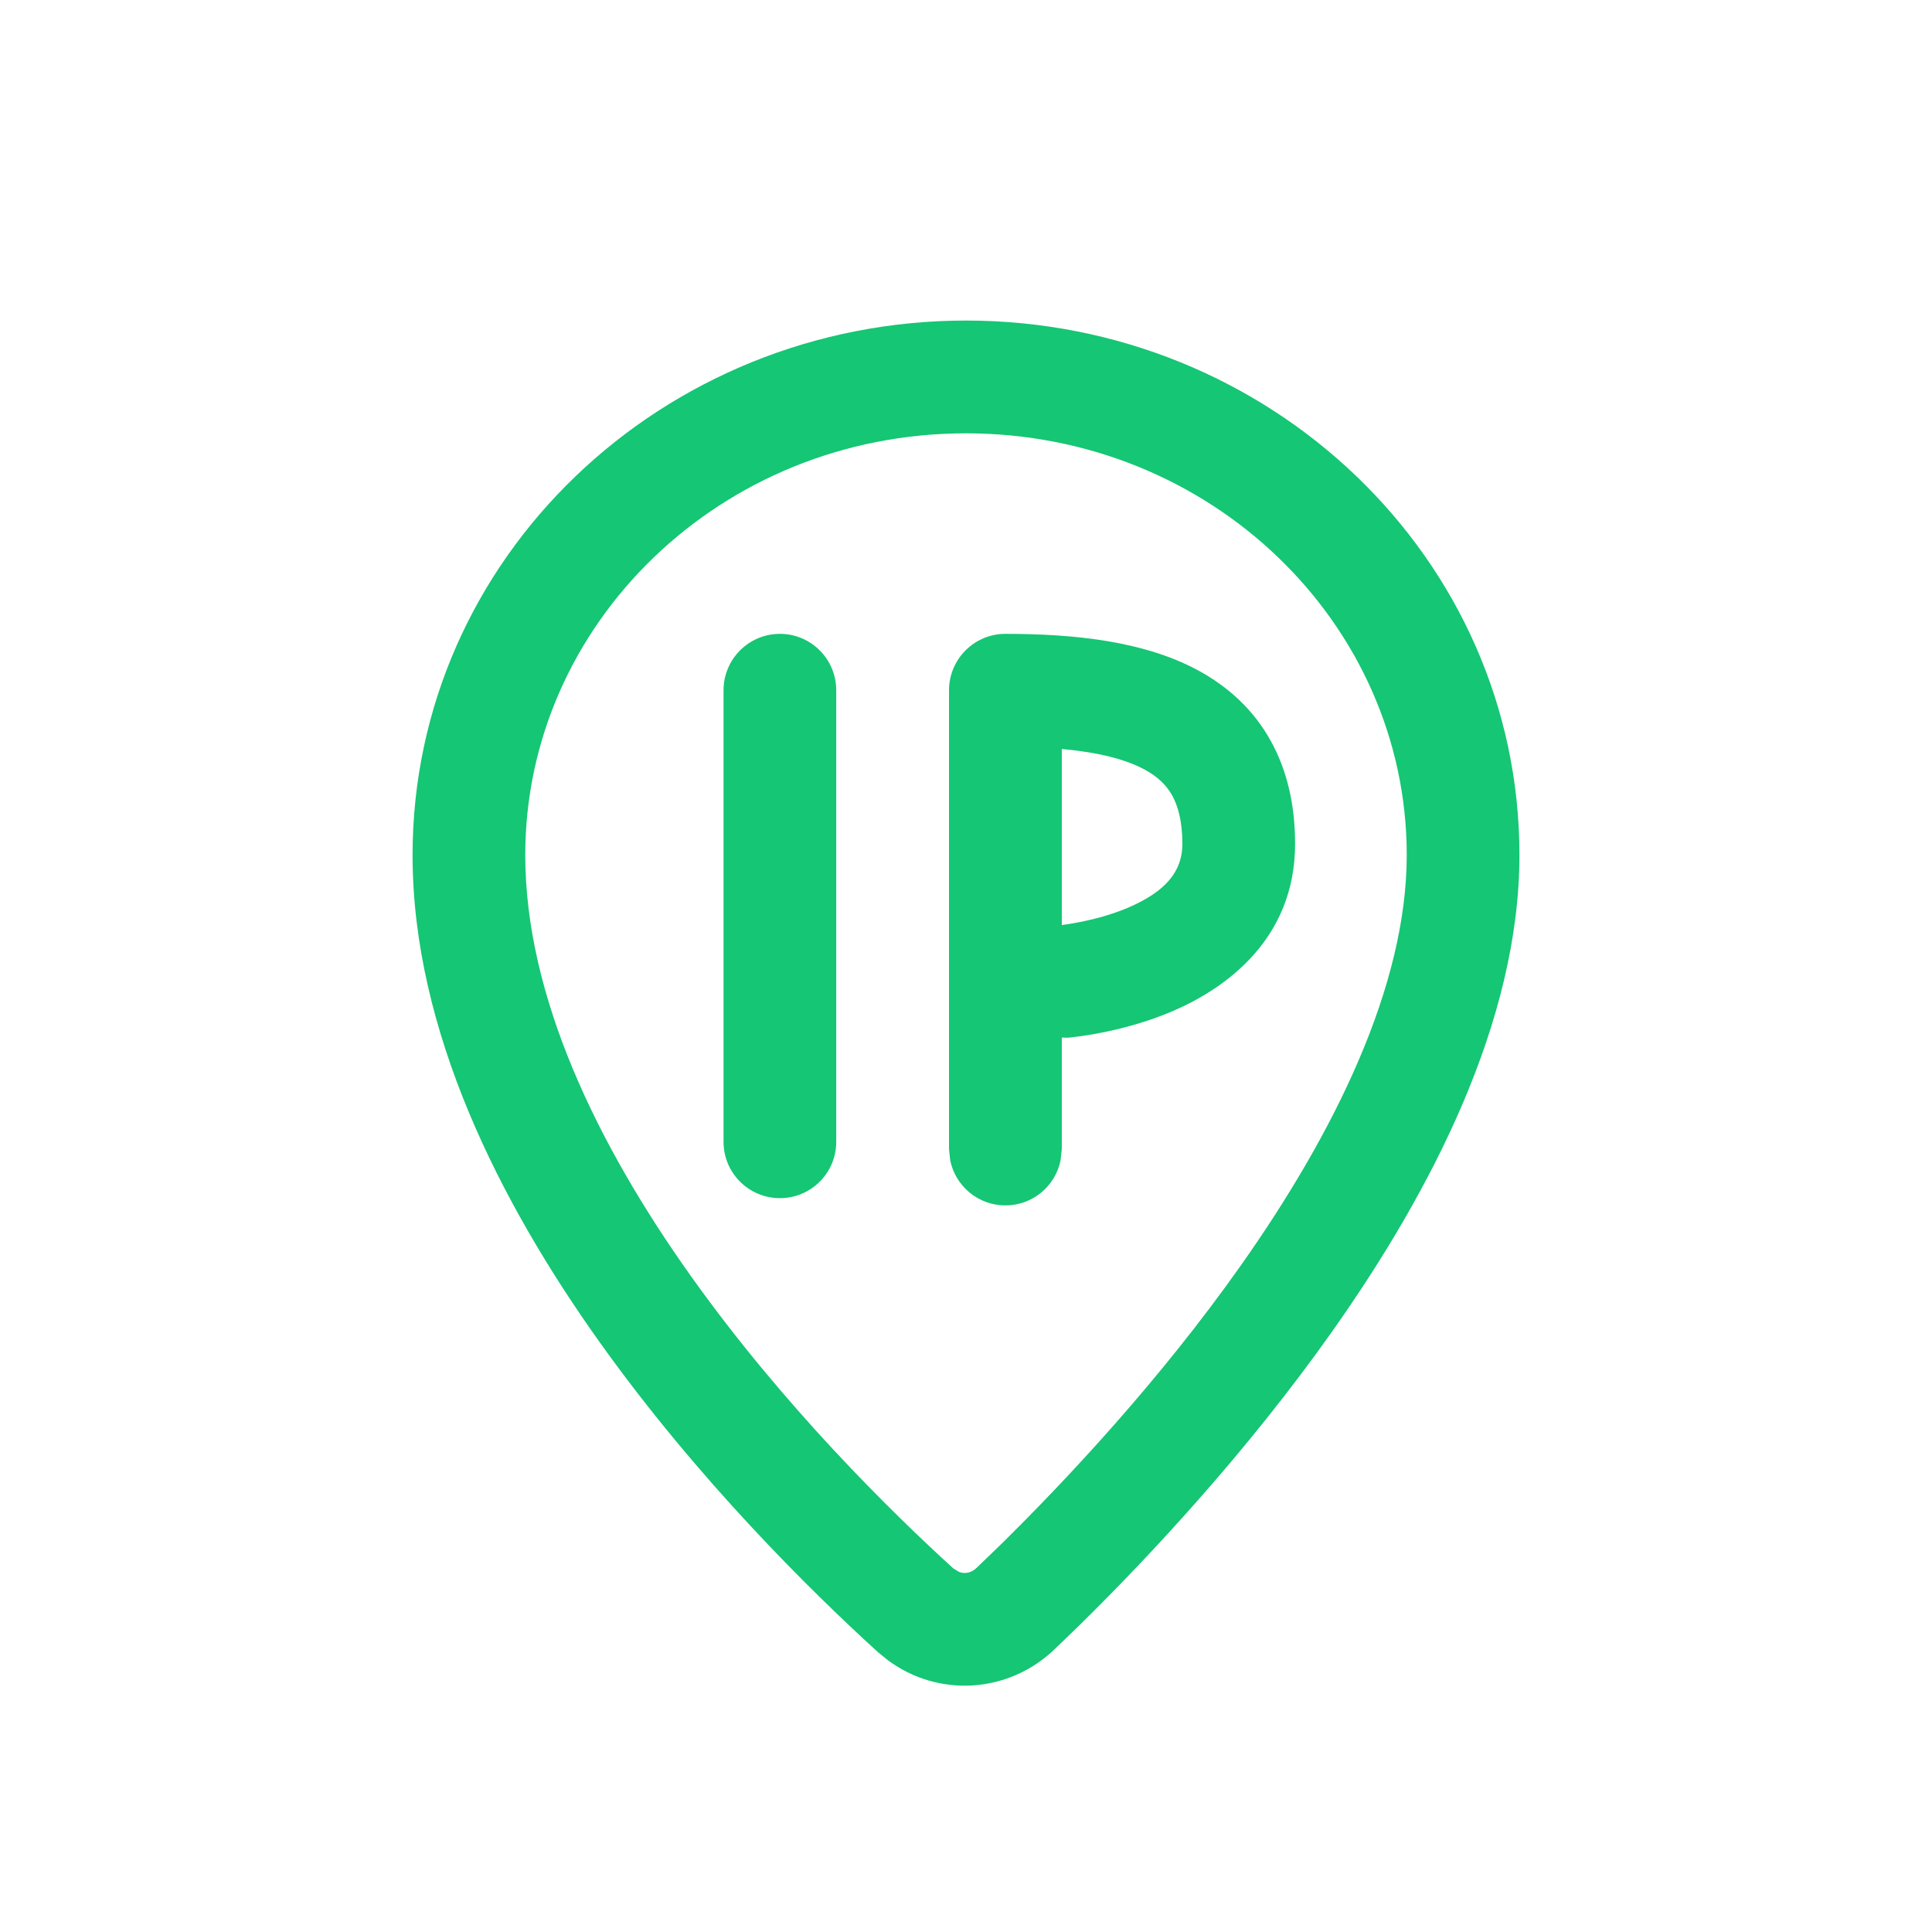
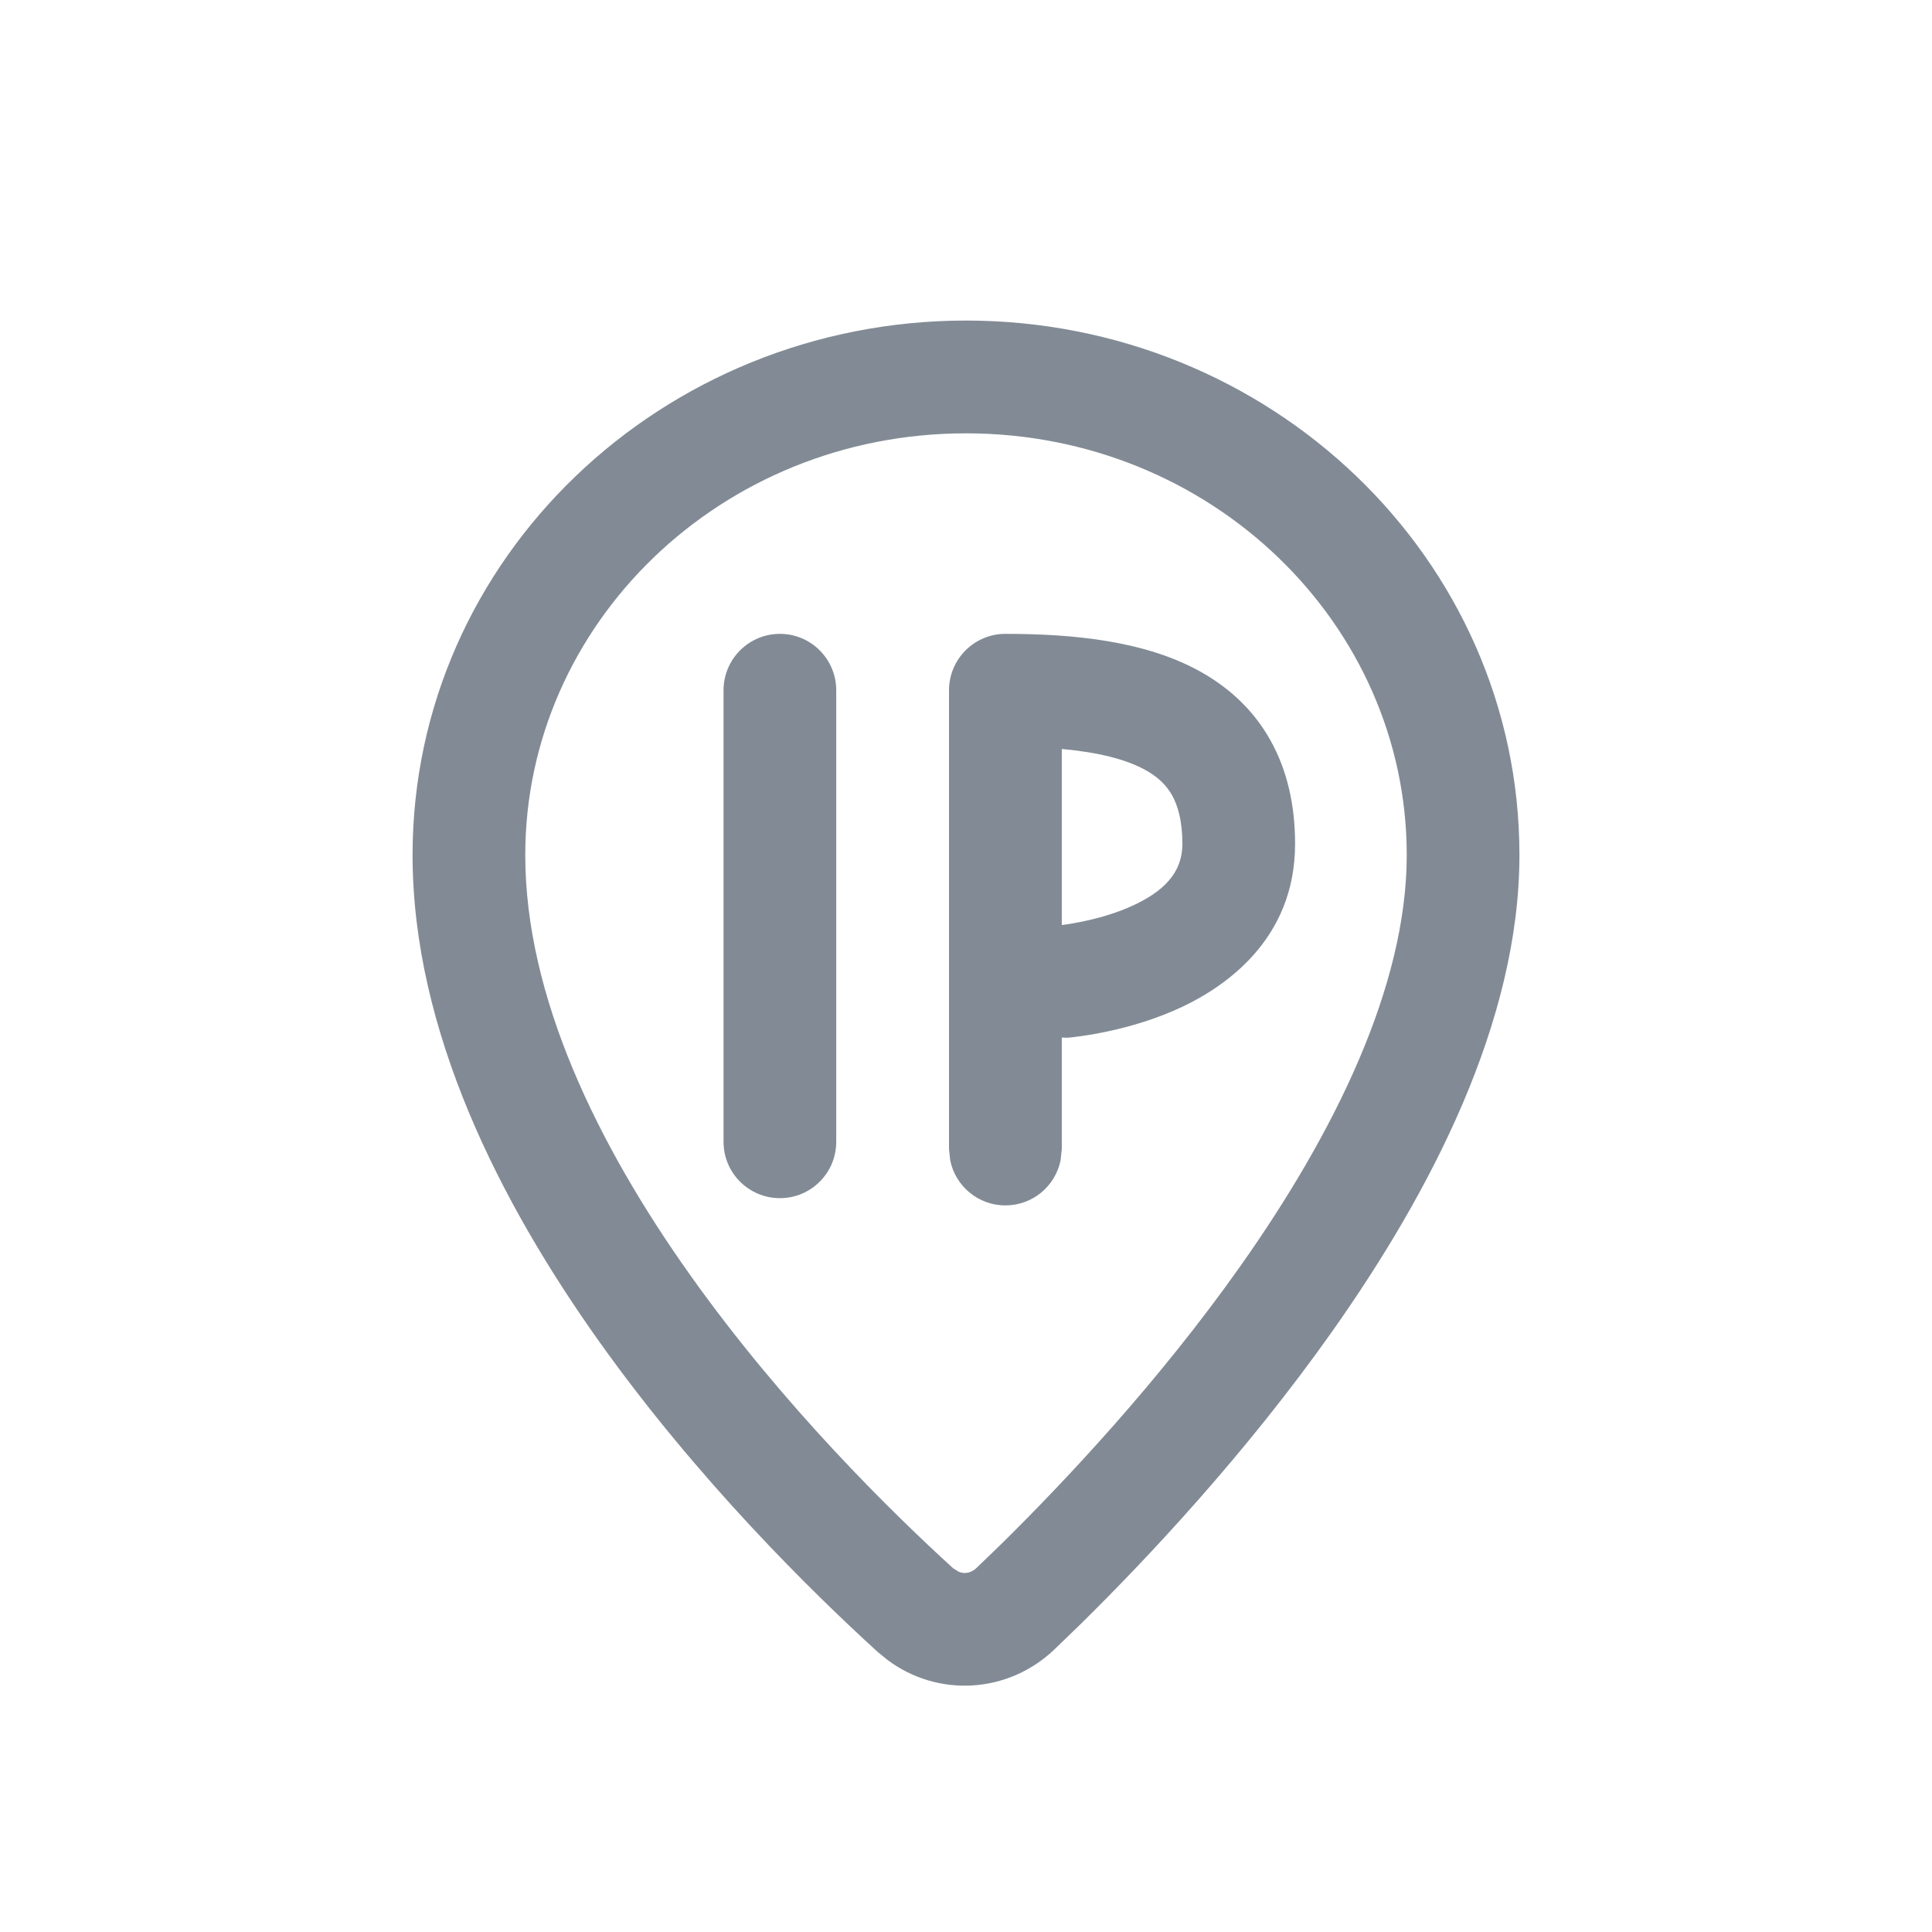
<svg xmlns="http://www.w3.org/2000/svg" width="24" height="24" viewBox="0 0 24 24" fill="none">
-   <path d="M17.475 10.622C17.475 7.754 15.049 5.383 11.999 5.383C8.95 5.383 6.525 7.754 6.525 10.622C6.525 12.375 7.418 14.215 8.58 15.848C9.729 17.464 11.075 18.785 11.842 19.483L11.912 19.526C11.984 19.555 12.066 19.54 12.131 19.477L12.444 19.175C13.231 18.399 14.395 17.163 15.409 15.727C16.583 14.065 17.475 12.247 17.475 10.622ZM18.875 10.622C18.875 12.696 17.768 14.813 16.552 16.535C15.474 18.061 14.248 19.364 13.424 20.175L13.097 20.491C12.521 21.04 11.65 21.089 11.023 20.619L10.901 20.519C10.097 19.787 8.67 18.389 7.439 16.659C6.22 14.945 5.125 12.812 5.125 10.622C5.125 6.93 8.229 3.983 11.999 3.982C15.771 3.982 18.875 6.93 18.875 10.622Z" fill="#15C674" />
-   <path d="M8.988 14.184V8.575C8.988 8.188 9.302 7.874 9.688 7.874C10.075 7.874 10.388 8.188 10.388 8.575V14.184C10.388 14.571 10.075 14.884 9.688 14.884C9.302 14.884 8.988 14.571 8.988 14.184Z" fill="#15C674" />
-   <path d="M14.688 10.484C14.688 10.193 14.63 10.005 14.56 9.879C14.491 9.757 14.388 9.653 14.228 9.565C13.988 9.432 13.644 9.346 13.19 9.304C13.19 10.002 13.19 10.771 13.19 11.491C13.195 11.49 13.201 11.489 13.207 11.489C13.254 11.483 13.324 11.472 13.409 11.455C13.583 11.421 13.805 11.365 14.019 11.273C14.467 11.08 14.688 10.834 14.688 10.484ZM16.088 10.484C16.088 11.672 15.216 12.282 14.571 12.559C14.238 12.702 13.914 12.783 13.678 12.829C13.559 12.853 13.457 12.868 13.385 12.877C13.349 12.882 13.32 12.886 13.298 12.888C13.287 12.889 13.277 12.889 13.271 12.89C13.267 12.89 13.264 12.891 13.262 12.891H13.257L13.19 12.889V14.274L13.175 14.414C13.11 14.734 12.828 14.974 12.489 14.974C12.151 14.974 11.869 14.734 11.804 14.415L11.789 14.274V8.575C11.789 8.188 12.103 7.874 12.489 7.874C13.349 7.874 14.227 7.964 14.906 8.34C15.261 8.537 15.569 8.815 15.781 9.195C15.992 9.571 16.088 10.006 16.088 10.484Z" fill="#15C674" />
+   <path d="M17.475 10.622C17.475 7.754 15.049 5.383 11.999 5.383C8.95 5.383 6.525 7.754 6.525 10.622C6.525 12.375 7.418 14.215 8.58 15.848C9.729 17.464 11.075 18.785 11.842 19.483L11.912 19.526C11.984 19.555 12.066 19.54 12.131 19.477L12.444 19.175C13.231 18.399 14.395 17.163 15.409 15.727C16.583 14.065 17.475 12.247 17.475 10.622ZM18.875 10.622C18.875 12.696 17.768 14.813 16.552 16.535C15.474 18.061 14.248 19.364 13.424 20.175L13.097 20.491C12.521 21.04 11.65 21.089 11.023 20.619L10.901 20.519C10.097 19.787 8.67 18.389 7.439 16.659C6.22 14.945 5.125 12.812 5.125 10.622C5.125 6.93 8.229 3.983 11.999 3.982C15.771 3.982 18.875 6.93 18.875 10.622Z" fill="#828B95" />
+   <path d="M8.988 14.184V8.575C8.988 8.188 9.302 7.874 9.688 7.874C10.075 7.874 10.388 8.188 10.388 8.575V14.184C10.388 14.571 10.075 14.884 9.688 14.884C9.302 14.884 8.988 14.571 8.988 14.184Z" fill="#828B95" />
+   <path d="M14.688 10.484C14.688 10.193 14.63 10.005 14.56 9.879C14.491 9.757 14.388 9.653 14.228 9.565C13.988 9.432 13.644 9.346 13.19 9.304C13.19 10.002 13.19 10.771 13.19 11.491C13.195 11.49 13.201 11.489 13.207 11.489C13.254 11.483 13.324 11.472 13.409 11.455C13.583 11.421 13.805 11.365 14.019 11.273C14.467 11.08 14.688 10.834 14.688 10.484ZM16.088 10.484C16.088 11.672 15.216 12.282 14.571 12.559C14.238 12.702 13.914 12.783 13.678 12.829C13.559 12.853 13.457 12.868 13.385 12.877C13.349 12.882 13.32 12.886 13.298 12.888C13.287 12.889 13.277 12.889 13.271 12.89C13.267 12.89 13.264 12.891 13.262 12.891H13.257L13.19 12.889V14.274L13.175 14.414C13.11 14.734 12.828 14.974 12.489 14.974C12.151 14.974 11.869 14.734 11.804 14.415L11.789 14.274V8.575C11.789 8.188 12.103 7.874 12.489 7.874C13.349 7.874 14.227 7.964 14.906 8.34C15.261 8.537 15.569 8.815 15.781 9.195C15.992 9.571 16.088 10.006 16.088 10.484Z" fill="#828B95" />
</svg>
